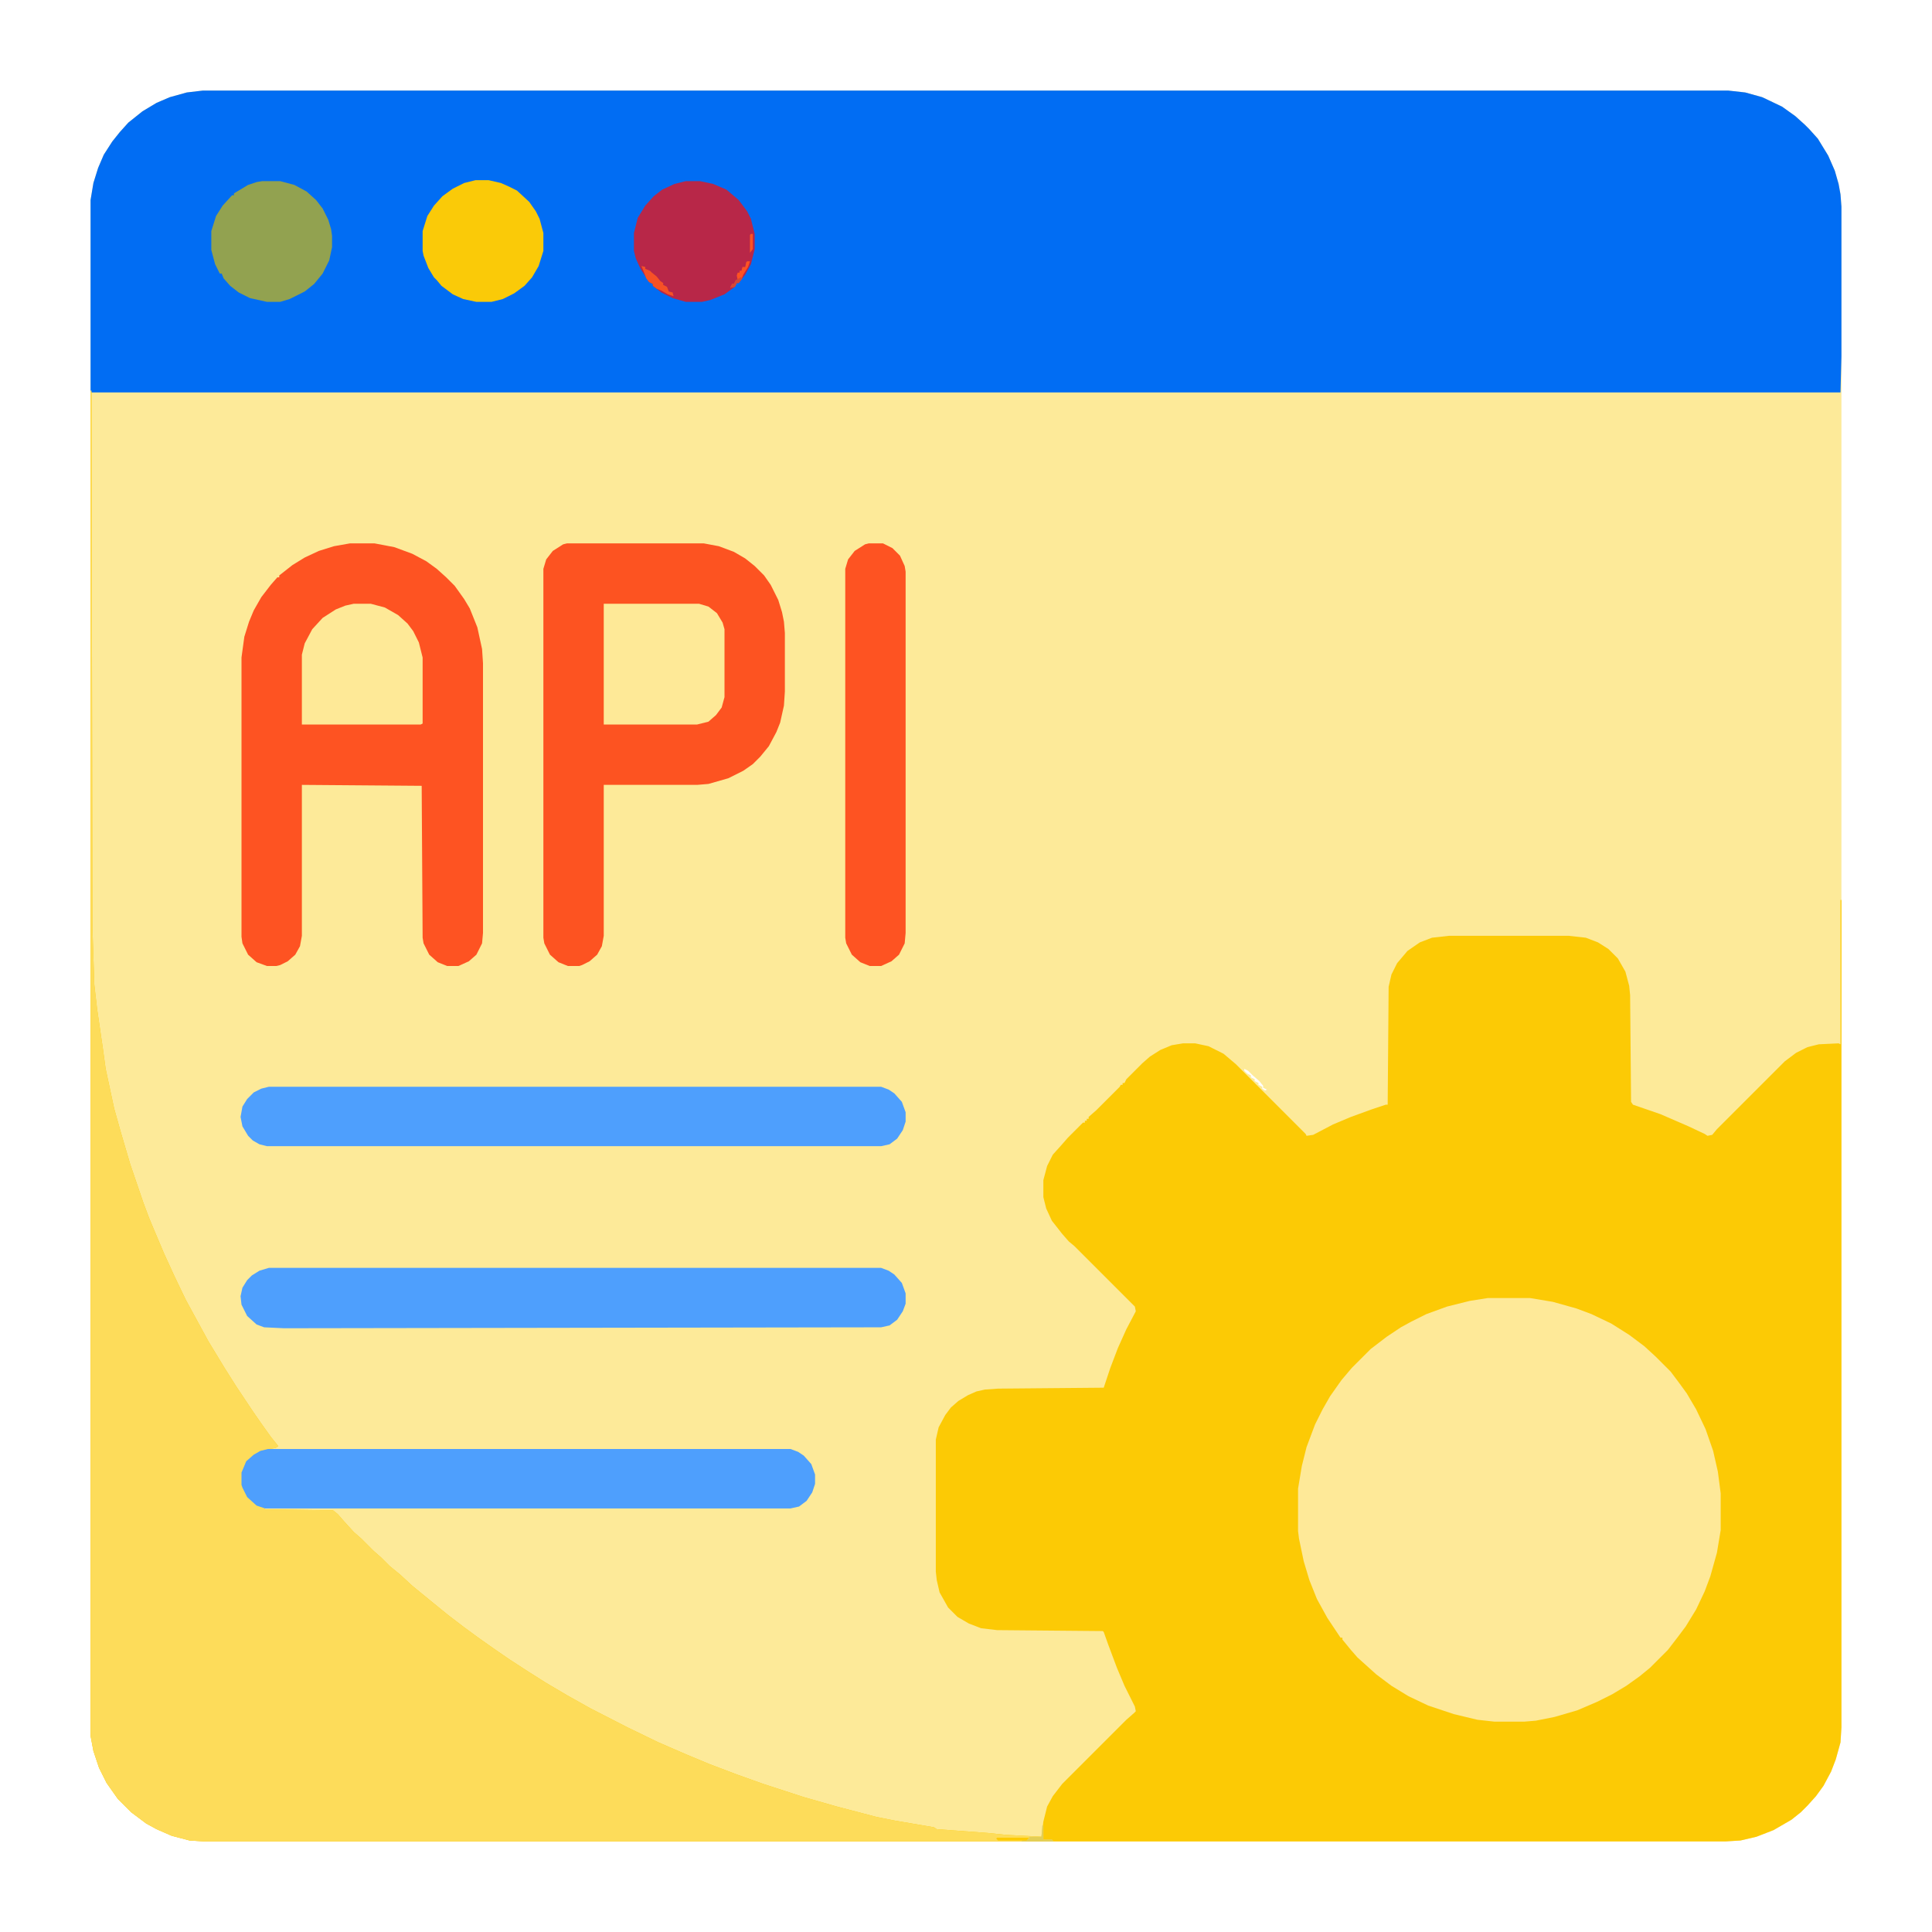
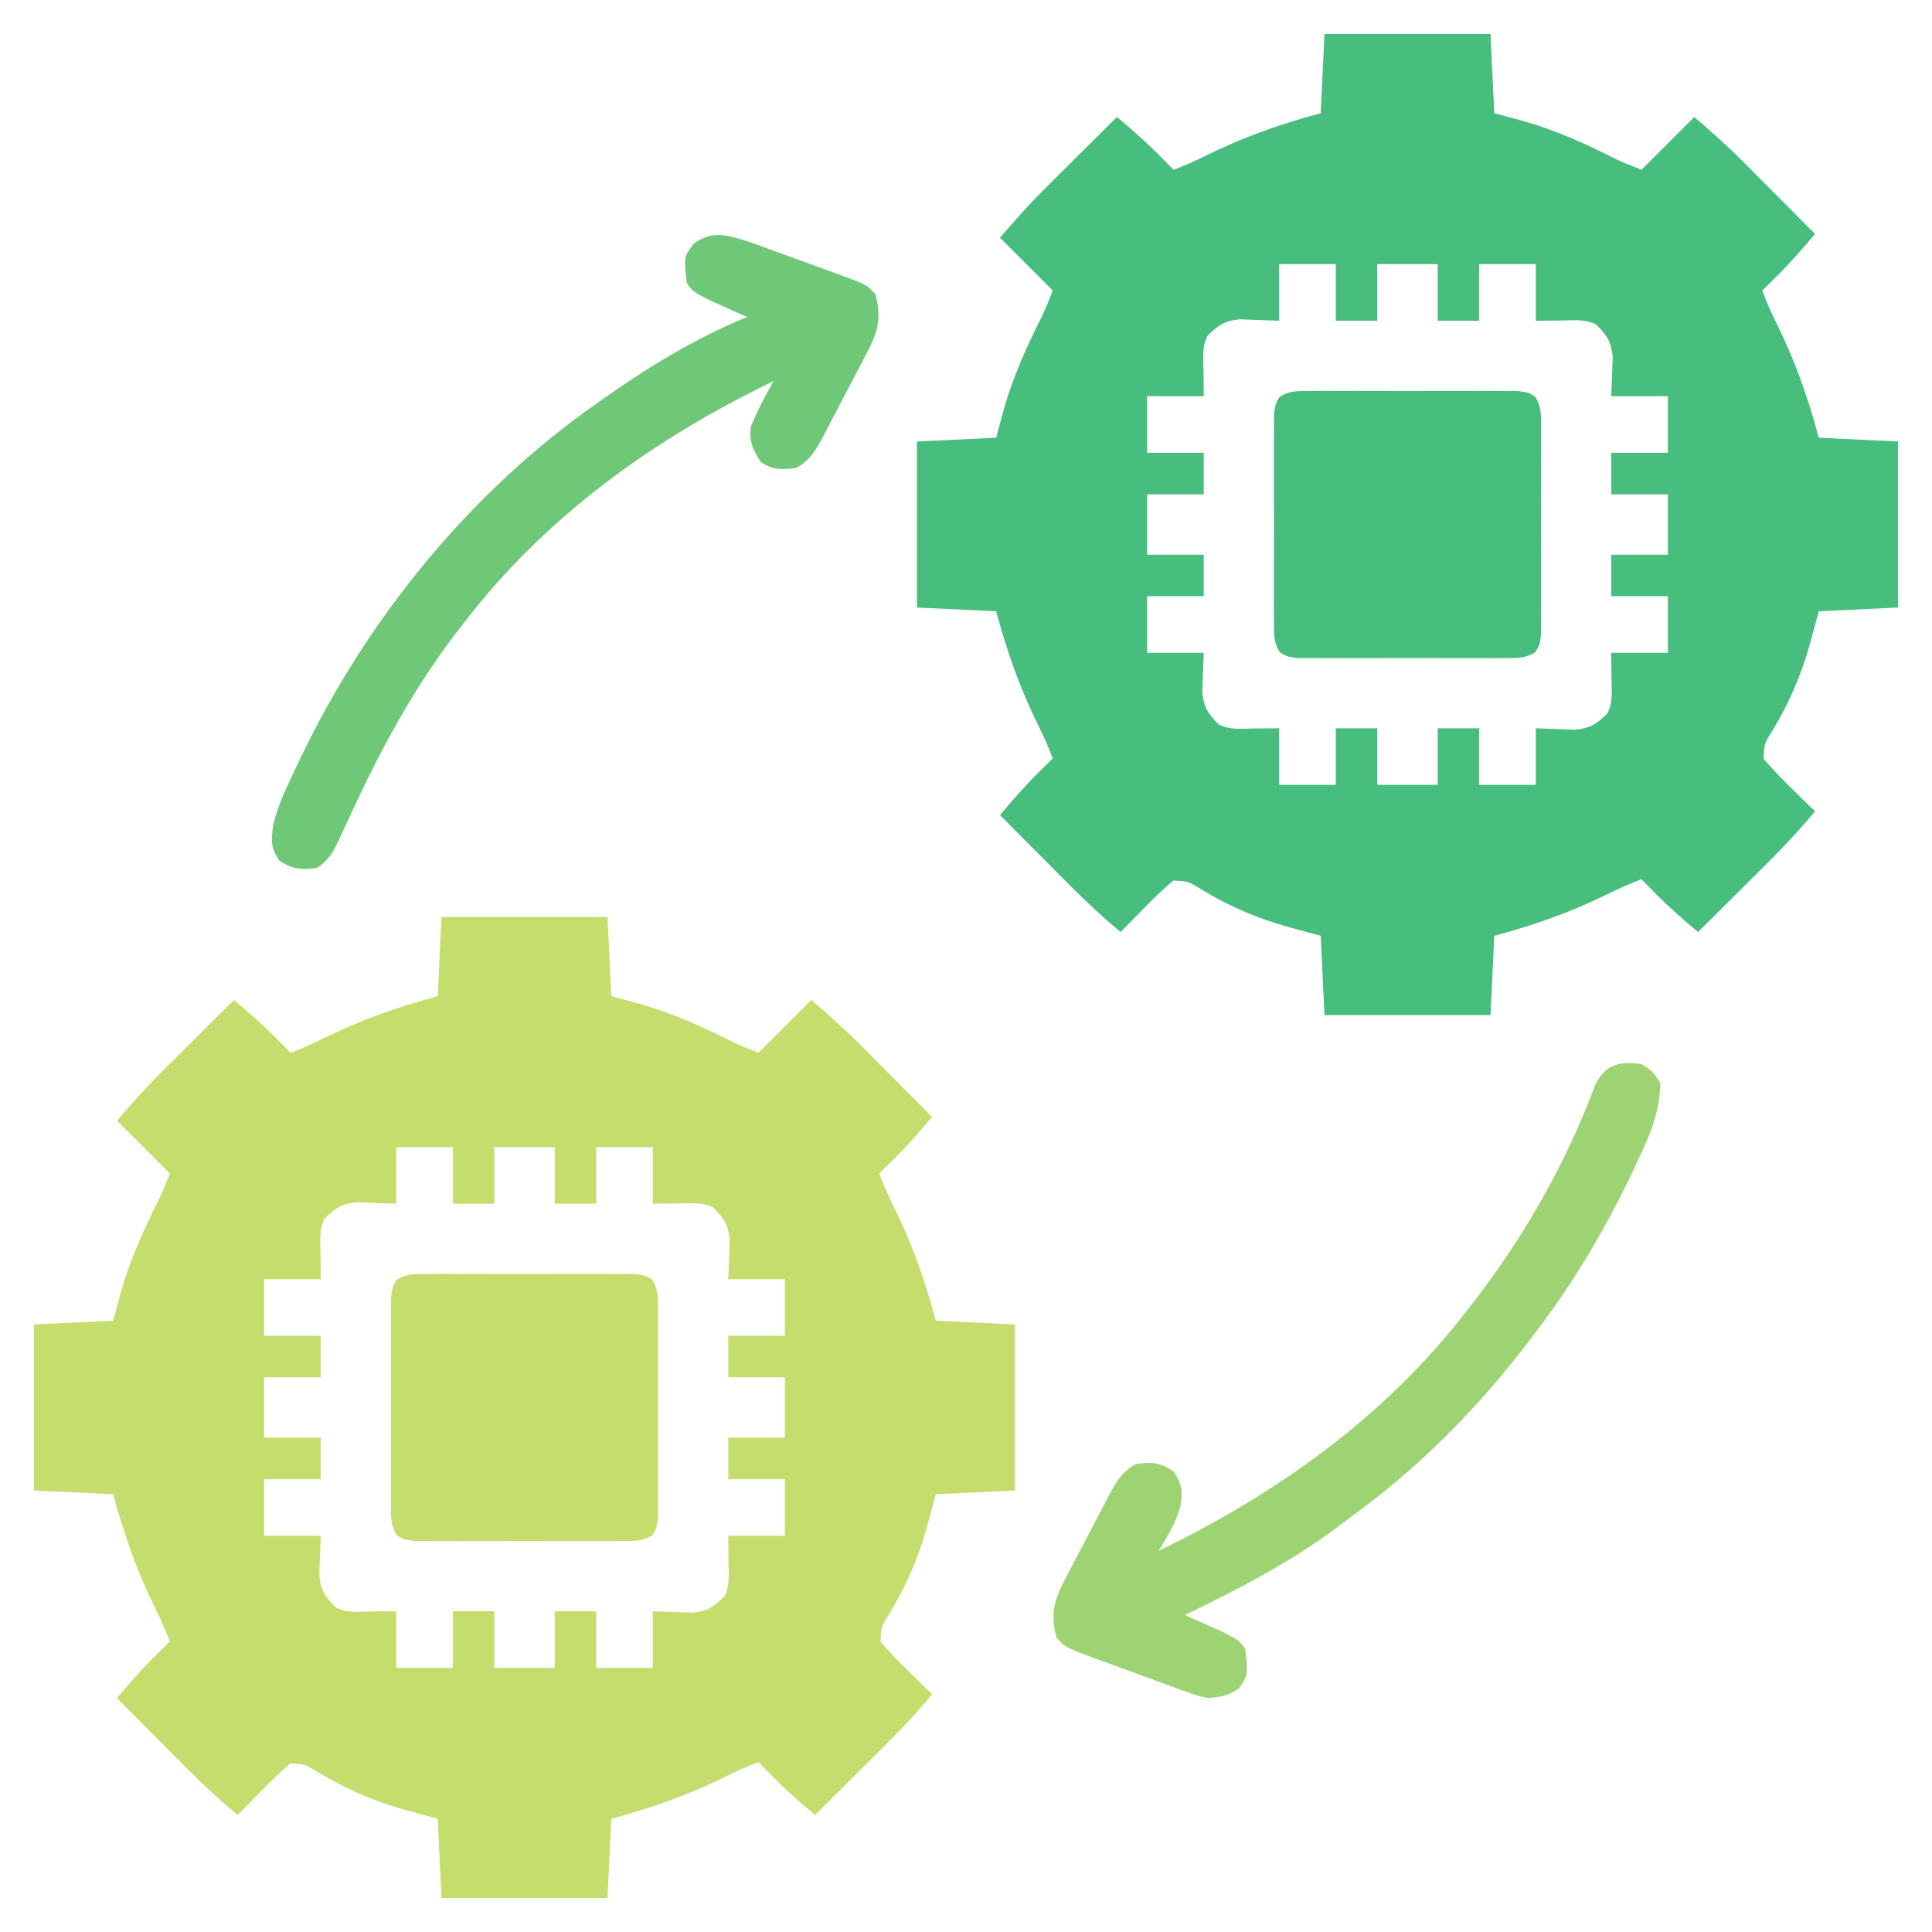
- <svg xmlns="http://www.w3.org/2000/svg" version="1.1" viewBox="0 0 2048 2048" width="1280" height="1280">
-   <path transform="translate(215,96)" d="m0 0h1617l18 2 18 5 21 10 14 10 10 9 5 5 9 10 11 18 7 16 4 14 2 11 1 13v1612l-1 16-5 18-5 13-8 15-8 11-9 10-7 7-10 8-19 11-18 7-17 4-16 1h-1612l-16-1-19-5-16-7-11-6-16-12-14-14-12-17-8-16-6-18-3-16v-1628l3-18 5-16 6-14 9-14 8-10 9-10 15-12 15-9 14-6 18-5z" fill="#FDEA99" />
-   <path transform="translate(96,414)" d="m0 0h1l1 570 2 60 3 26 6 41 3 22 9 42 7 25 10 34 14 41 6 16 5 12 11 26 11 24 12 25 24 44 17 28 12 19 18 27 9 13 10 14 8 10-3 2-7 1-9 3-8 5-5 5h-2l-4 12v13l4 10 8 9 7 4 5 1v2l72 1 5 4 7 8 10 11 8 7 13 13 8 7 9 9 11 9 13 12 22 18 16 13 17 13 15 11 17 12 16 11 20 13 19 12 22 13 25 14 39 20 33 16 30 13 24 10 29 11 28 10 43 14 35 10 42 11 20 4 41 7 3 2 54 4 19 2 38 2 2-16 4-16 6-11 10-13 68-68 8-7 2-2-1-5-11-22-8-19-9-24-5-14-1-1-112-1-17-2-13-5-12-7-10-10-9-16-3-13-1-9v-140l3-13 7-13 6-8 8-7 10-6 9-4 9-2 14-1 112-1 7-21 8-21 9-20 10-19-1-5-64-64-6-5-7-8-11-14-6-13-3-12v-18l4-15 6-12 9-10 7-8 16-16h2v-2h2v-2h2v-2l8-7 25-25 1-2h2v-2h2l2-4 17-17 8-7 11-7 12-5 12-2h13l14 3 16 8 13 11 74 74 1 2 7-1 21-11 19-8 22-8 15-5h2l1-125 3-13 6-12 11-13 13-9 13-5 18-2h127l18 2 13 5 11 7 10 10 8 14 4 15 1 10 1 113 2 3 29 10 30 13 17 8 3 2 5-1 5-6 72-72 12-9 12-6 12-3 21-1 2 1v-153h1v877l-1 16-5 18-5 13-8 15-8 11-9 10-7 7-10 8-19 11-18 7-17 4-16 1h-1612l-16-1-19-5-16-7-11-6-16-12-14-14-12-17-8-16-6-18-3-16z" fill="#FCCA05" />
-   <path transform="translate(215,96)" d="m0 0h1617l18 2 18 5 21 10 14 10 10 9 5 5 9 10 11 18 7 16 4 14 2 11 1 13v159l-1 38h-1854l-1-2v-202l3-18 5-16 6-14 9-14 8-10 9-10 15-12 15-9 14-6 18-5z" fill="#016DF3" />
-   <path transform="translate(96,414)" d="m0 0h1l1 570 2 60 3 26 6 41 3 22 9 42 7 25 10 34 14 41 6 16 5 12 11 26 11 24 12 25 24 44 17 28 12 19 18 27 9 13 10 14 8 10-3 2-7 1-9 3-8 5-5 5h-2l-4 12v13l4 10 8 9 7 4 5 1v2l72 1 5 4 7 8 10 11 8 7 13 13 8 7 9 9 11 9 13 12 22 18 16 13 17 13 15 11 17 12 16 11 20 13 19 12 22 13 25 14 39 20 33 16 30 13 24 10 29 11 28 10 43 14 35 10 42 11 20 4 41 7 3 2 54 4 19 2 38 2 1-12h1v15h9l2 2h-900l-16-1-19-5-16-7-11-6-16-12-14-14-12-17-8-16-6-18-3-16z" fill="#FDDC5A" />
-   <path transform="translate(1577,1376)" d="m0 0h45l24 4 25 7 16 6 21 10 19 12 16 12 12 11 16 16 9 12 8 11 10 17 10 21 8 23 5 22 3 23v39l-4 24-7 25-6 16-9 19-11 18-9 12-10 13-19 19-11 9-14 10-15 9-16 8-21 9-24 7-20 4-12 1h-32l-18-2-25-6-27-9-21-10-18-11-16-12-20-18-7-8-9-11v-2h-2l-14-21-11-20-8-20-6-20-5-24-1-8v-45l4-24 5-20 9-24 8-16 8-14 12-17 11-13 20-20 17-13 15-10 11-6 16-8 22-8 24-6z" fill="#FEE998" />
-   <path transform="translate(371,576)" d="m0 0h26l21 4 19 7 15 8 11 8 10 9 9 9 10 14 6 10 8 20 5 23 1 15v286l-1 11-6 12-8 7-11 5h-12l-10-4-9-8-6-12-1-6-1-161-127-1v160l-2 11-5 9-8 7-8 4-4 1h-10l-11-4-9-8-6-12-1-7v-296l3-22 5-16 5-12 8-14 10-13 7-8h2v-2l14-11 13-8 15-7 16-5z" fill="#FE5322" />
-   <path transform="translate(601,576)" d="m0 0h145l16 3 16 6 12 7 10 8 10 10 7 10 8 16 4 13 2 10 1 12v62l-1 15-4 18-4 10-8 15-9 11-8 8-10 7-16 8-21 6-12 1h-99v160l-2 11-5 9-8 7-8 4-3 1h-12l-10-4-9-8-6-12-1-6v-391l3-10 7-9 11-7z" fill="#FD5321" />
-   <path transform="translate(285,1344)" d="m0 0h649l8 3 6 4 8 9 4 11v11l-3 8-6 9-8 6-9 2-633 1-21-1-8-3-10-9-6-12-1-9 2-9 5-8 5-5 8-5z" fill="#4E9FFD" />
-   <path transform="translate(285,1152)" d="m0 0h649l8 3 6 4 8 9 4 11v10l-3 9-6 9-8 6-9 2h-651l-8-2-7-4-5-5-6-10-2-10 2-11 5-8 7-7 8-4z" fill="#4E9FFD" />
-   <path transform="translate(284,1536)" d="m0 0h554l8 3 6 4 8 9 4 11v10l-3 9-6 9-8 6-9 2h-557l-9-3-10-9-5-10-1-3v-13l5-12 8-7 7-4z" fill="#4E9FFD" />
-   <path transform="translate(921,576)" d="m0 0h15l10 5 8 8 5 11 1 6v383l-1 11-6 12-8 7-11 5h-12l-10-4-9-8-6-12-1-6v-391l3-10 7-9 11-7z" fill="#FE5322" />
-   <path transform="translate(640,640)" d="m0 0h101l10 3 9 7 6 10 2 7v72l-3 11-6 8-8 7-12 3h-99z" fill="#FEE997" />
-   <path transform="translate(375,640)" d="m0 0h18l15 4 14 8 10 9 6 8 6 12 4 16v70l-2 1h-126v-74l3-12 8-15 11-12 14-9 10-4z" fill="#FEE997" />
-   <path transform="translate(504,191)" d="m0 0h14l13 3 9 4 8 4 13 12 7 10 4 8 4 15v19l-5 16-7 12-8 9-11 8-12 6-12 3h-16l-14-3-11-5-12-9-5-6-3-3-6-10-5-13-1-5v-21l5-16 7-11 9-10 11-8 12-6z" fill="#FACA08" />
-   <path transform="translate(727,192)" d="m0 0h15l14 3 14 6 13 11 9 12 4 8 4 16v16l-4 16-6 11-7 9h-2l-2 4-11 8-15 6-9 2h-17l-14-4-12-6-9-7v-2l-4-2-9-14-5-11-2-8v-19l4-16 8-13 9-10 9-7 13-6z" fill="#B82748" />
-   <path transform="translate(278,192)" d="m0 0h19l15 4 13 7 10 9 7 9 6 12 3 10 1 7v12l-3 14-7 14-9 11-10 8-16 8-10 3h-14l-18-4-12-6-9-7-7-8-2-5h-2l-5-10-4-15v-20l5-16 7-11 10-11h2v-2l15-9 9-3z" fill="#92A250" />
-   <path transform="translate(680,282)" d="m0 0 4 1v2l5 2 2 2 5 4 4 5 3 2v2l4 2 2 5 4 1 1 4-6-2-7-4-5-2-4-3v-2l-4-2-3-4-3-8z" fill="#F65126" />
-   <path transform="translate(792,277)" d="m0 0h3l-2 6-5 8-2 5-3 4h-2l-2 4-5 1 2-4h2l2-4h2l-1-5 1-3h2v-2h2l1-4h3l1-5z" fill="#FD5222" />
-   <path transform="translate(1105,1935)" d="m0 0h1v15h9l2 2h-34v-1l8-2v-2h13z" fill="#E2CE57" />
-   <path transform="translate(1057,1948)" d="m0 0h34l-3 3h-30l-2-2z" fill="#FDCB05" />
-   <path transform="translate(1319,1133)" d="m0 0 4 2 5 5 7 6 4 5v2l4 2-2 1-3-2v-2l-4-2v-2l-4-2v-2l-4-2v-2l-4-2-3-3z" fill="#FEFEFE" />
-   <path transform="translate(796,248)" d="m0 0h2v16l-3 4v-19z" fill="#FE5322" />
-   <path transform="translate(785,294)" d="m0 0 2 1-4 5h-2l-2 4-5 1 2-4h2l2-4z" fill="#D44837" />
+ <svg xmlns="http://www.w3.org/2000/svg" version="1.1" width="512" height="512">
+   <path d="M0 0 C14.52 0 29.04 0 44 0 C44.33 6.93 44.66 13.86 45 21 C47.454 21.66 49.909 22.32 52.438 23 C61.139 25.458 69.093 29.038 77.142 33.118 C79.382 34.181 81.698 35.079 84 36 C88.62 31.38 93.24 26.76 98 22 C102.575 25.921 106.933 29.792 111.152 34.055 C111.697 34.601 112.242 35.148 112.804 35.71 C114.517 37.43 116.228 39.152 117.938 40.875 C119.11 42.052 120.282 43.229 121.455 44.406 C124.306 47.268 127.154 50.133 130 53 C126.669 56.954 123.316 60.81 119.625 64.438 C118.592 65.457 118.592 65.457 117.539 66.496 C117.031 66.992 116.523 67.489 116 68 C117.115 70.95 118.364 73.789 119.77 76.609 C124.707 86.573 128.11 96.251 131 107 C137.93 107.33 144.86 107.66 152 108 C152 122.52 152 137.04 152 152 C145.07 152.33 138.14 152.66 131 153 C130.196 155.949 129.391 158.899 128.562 161.938 C126.236 170.119 123.12 177.337 118.721 184.617 C116.524 188.113 116.524 188.113 116.367 192.078 C118.812 194.956 121.415 197.622 124.125 200.25 C124.97 201.081 124.97 201.081 125.832 201.93 C127.217 203.291 128.608 204.646 130 206 C124.193 213.119 117.637 219.474 111.125 225.938 C109.948 227.11 108.771 228.282 107.594 229.455 C104.732 232.306 101.867 235.154 99 238 C95.046 234.669 91.19 231.316 87.562 227.625 C86.883 226.937 86.204 226.248 85.504 225.539 C85.008 225.031 84.511 224.523 84 224 C81.05 225.115 78.211 226.364 75.391 227.77 C65.427 232.707 55.749 236.11 45 239 C44.67 245.93 44.34 252.86 44 260 C29.48 260 14.96 260 0 260 C-0.495 249.605 -0.495 249.605 -1 239 C-3.949 238.196 -6.899 237.391 -9.938 236.562 C-18.119 234.236 -25.337 231.12 -32.617 226.721 C-36.113 224.524 -36.113 224.524 -40.078 224.367 C-42.956 226.812 -45.622 229.415 -48.25 232.125 C-49.081 232.97 -49.081 232.97 -49.93 233.832 C-51.291 235.217 -52.646 236.608 -54 238 C-61.119 232.193 -67.474 225.637 -73.938 219.125 C-75.11 217.948 -76.282 216.771 -77.455 215.594 C-80.306 212.732 -83.154 209.867 -86 207 C-82.669 203.046 -79.316 199.19 -75.625 195.562 C-74.937 194.883 -74.248 194.204 -73.539 193.504 C-73.031 193.008 -72.523 192.511 -72 192 C-73.115 189.05 -74.364 186.211 -75.77 183.391 C-80.707 173.427 -84.11 163.749 -87 153 C-97.395 152.505 -97.395 152.505 -108 152 C-108 137.48 -108 122.96 -108 108 C-97.605 107.505 -97.605 107.505 -87 107 C-86.34 104.546 -85.68 102.091 -85 99.562 C-82.542 90.861 -78.962 82.907 -74.882 74.858 C-73.819 72.618 -72.921 70.302 -72 68 C-76.62 63.38 -81.24 58.76 -86 54 C-82.079 49.425 -78.208 45.067 -73.945 40.848 C-73.399 40.303 -72.852 39.758 -72.29 39.196 C-70.57 37.483 -68.848 35.772 -67.125 34.062 C-65.948 32.89 -64.771 31.718 -63.594 30.545 C-60.732 27.694 -57.867 24.846 -55 22 C-51.046 25.331 -47.19 28.684 -43.562 32.375 C-42.883 33.063 -42.204 33.752 -41.504 34.461 C-40.759 35.223 -40.759 35.223 -40 36 C-37.05 34.885 -34.211 33.636 -31.391 32.23 C-21.427 27.293 -11.749 23.89 -1 21 C-0.67 14.07 -0.34 7.14 0 0 Z M-12 61 C-12 65.95 -12 70.9 -12 76 C-15.483 75.87 -18.966 75.74 -22.449 75.609 C-26.57 76.063 -28.108 77.103 -31 80 C-32.502 83.003 -32.093 85.791 -32.062 89.125 C-32.042 91.394 -32.021 93.662 -32 96 C-36.95 96 -41.9 96 -47 96 C-47 100.95 -47 105.9 -47 111 C-42.05 111 -37.1 111 -32 111 C-32 114.63 -32 118.26 -32 122 C-36.95 122 -41.9 122 -47 122 C-47 127.28 -47 132.56 -47 138 C-42.05 138 -37.1 138 -32 138 C-32 141.63 -32 145.26 -32 149 C-36.95 149 -41.9 149 -47 149 C-47 153.95 -47 158.9 -47 164 C-42.05 164 -37.1 164 -32 164 C-32.195 169.225 -32.195 169.225 -32.391 174.449 C-31.937 178.57 -30.897 180.108 -28 183 C-24.997 184.502 -22.209 184.093 -18.875 184.062 C-16.606 184.042 -14.338 184.021 -12 184 C-12 188.95 -12 193.9 -12 199 C-7.05 199 -2.1 199 3 199 C3 194.05 3 189.1 3 184 C6.63 184 10.26 184 14 184 C14 188.95 14 193.9 14 199 C19.28 199 24.56 199 30 199 C30 194.05 30 189.1 30 184 C33.63 184 37.26 184 41 184 C41 188.95 41 193.9 41 199 C45.95 199 50.9 199 56 199 C56 194.05 56 189.1 56 184 C59.483 184.13 62.966 184.26 66.449 184.391 C70.57 183.937 72.108 182.897 75 180 C76.502 176.997 76.093 174.209 76.062 170.875 C76.042 168.606 76.021 166.338 76 164 C80.95 164 85.9 164 91 164 C91 159.05 91 154.1 91 149 C86.05 149 81.1 149 76 149 C76 145.37 76 141.74 76 138 C80.95 138 85.9 138 91 138 C91 132.72 91 127.44 91 122 C86.05 122 81.1 122 76 122 C76 118.37 76 114.74 76 111 C80.95 111 85.9 111 91 111 C91 106.05 91 101.1 91 96 C86.05 96 81.1 96 76 96 C76.13 92.517 76.26 89.034 76.391 85.551 C75.937 81.43 74.897 79.892 72 77 C68.997 75.498 66.209 75.907 62.875 75.938 C59.472 75.968 59.472 75.968 56 76 C56 71.05 56 66.1 56 61 C51.05 61 46.1 61 41 61 C41 65.95 41 70.9 41 76 C37.37 76 33.74 76 30 76 C30 71.05 30 66.1 30 61 C24.72 61 19.44 61 14 61 C14 65.95 14 70.9 14 76 C10.37 76 6.74 76 3 76 C3 71.05 3 66.1 3 61 C-1.95 61 -6.9 61 -12 61 Z " fill="#C5DD6C" transform="translate(117,243)" />
+   <path d="M0 0 C14.52 0 29.04 0 44 0 C44.33 6.93 44.66 13.86 45 21 C47.454 21.66 49.909 22.32 52.438 23 C61.139 25.458 69.093 29.038 77.142 33.118 C79.382 34.181 81.698 35.079 84 36 C88.62 31.38 93.24 26.76 98 22 C102.575 25.921 106.933 29.792 111.152 34.055 C111.697 34.601 112.242 35.148 112.804 35.71 C114.517 37.43 116.228 39.152 117.938 40.875 C119.11 42.052 120.282 43.229 121.455 44.406 C124.306 47.268 127.154 50.133 130 53 C126.669 56.954 123.316 60.81 119.625 64.438 C118.592 65.457 118.592 65.457 117.539 66.496 C117.031 66.992 116.523 67.489 116 68 C117.115 70.95 118.364 73.789 119.77 76.609 C124.707 86.573 128.11 96.251 131 107 C137.93 107.33 144.86 107.66 152 108 C152 122.52 152 137.04 152 152 C145.07 152.33 138.14 152.66 131 153 C130.196 155.949 129.391 158.899 128.562 161.938 C126.236 170.119 123.12 177.337 118.721 184.617 C116.524 188.113 116.524 188.113 116.367 192.078 C118.812 194.956 121.415 197.622 124.125 200.25 C124.97 201.081 124.97 201.081 125.832 201.93 C127.217 203.291 128.608 204.646 130 206 C124.193 213.119 117.637 219.474 111.125 225.938 C109.948 227.11 108.771 228.282 107.594 229.455 C104.732 232.306 101.867 235.154 99 238 C95.046 234.669 91.19 231.316 87.562 227.625 C86.883 226.937 86.204 226.248 85.504 225.539 C85.008 225.031 84.511 224.523 84 224 C81.05 225.115 78.211 226.364 75.391 227.77 C65.427 232.707 55.749 236.11 45 239 C44.67 245.93 44.34 252.86 44 260 C29.48 260 14.96 260 0 260 C-0.495 249.605 -0.495 249.605 -1 239 C-3.949 238.196 -6.899 237.391 -9.938 236.562 C-18.119 234.236 -25.337 231.12 -32.617 226.721 C-36.113 224.524 -36.113 224.524 -40.078 224.367 C-42.956 226.812 -45.622 229.415 -48.25 232.125 C-49.081 232.97 -49.081 232.97 -49.93 233.832 C-51.291 235.217 -52.646 236.608 -54 238 C-61.119 232.193 -67.474 225.637 -73.938 219.125 C-75.11 217.948 -76.282 216.771 -77.455 215.594 C-80.306 212.732 -83.154 209.867 -86 207 C-82.669 203.046 -79.316 199.19 -75.625 195.562 C-74.937 194.883 -74.248 194.204 -73.539 193.504 C-73.031 193.008 -72.523 192.511 -72 192 C-73.115 189.05 -74.364 186.211 -75.77 183.391 C-80.707 173.427 -84.11 163.749 -87 153 C-97.395 152.505 -97.395 152.505 -108 152 C-108 137.48 -108 122.96 -108 108 C-97.605 107.505 -97.605 107.505 -87 107 C-86.34 104.546 -85.68 102.091 -85 99.562 C-82.542 90.861 -78.962 82.907 -74.882 74.858 C-73.819 72.618 -72.921 70.302 -72 68 C-76.62 63.38 -81.24 58.76 -86 54 C-82.079 49.425 -78.208 45.067 -73.945 40.848 C-73.399 40.303 -72.852 39.758 -72.29 39.196 C-70.57 37.483 -68.848 35.772 -67.125 34.062 C-65.948 32.89 -64.771 31.718 -63.594 30.545 C-60.732 27.694 -57.867 24.846 -55 22 C-51.046 25.331 -47.19 28.684 -43.562 32.375 C-42.883 33.063 -42.204 33.752 -41.504 34.461 C-40.759 35.223 -40.759 35.223 -40 36 C-37.05 34.885 -34.211 33.636 -31.391 32.23 C-21.427 27.293 -11.749 23.89 -1 21 C-0.67 14.07 -0.34 7.14 0 0 Z M-12 61 C-12 65.95 -12 70.9 -12 76 C-15.483 75.87 -18.966 75.74 -22.449 75.609 C-26.57 76.063 -28.108 77.103 -31 80 C-32.502 83.003 -32.093 85.791 -32.062 89.125 C-32.042 91.394 -32.021 93.662 -32 96 C-36.95 96 -41.9 96 -47 96 C-47 100.95 -47 105.9 -47 111 C-42.05 111 -37.1 111 -32 111 C-32 114.63 -32 118.26 -32 122 C-36.95 122 -41.9 122 -47 122 C-47 127.28 -47 132.56 -47 138 C-42.05 138 -37.1 138 -32 138 C-32 141.63 -32 145.26 -32 149 C-36.95 149 -41.9 149 -47 149 C-47 153.95 -47 158.9 -47 164 C-42.05 164 -37.1 164 -32 164 C-32.195 169.225 -32.195 169.225 -32.391 174.449 C-31.937 178.57 -30.897 180.108 -28 183 C-24.997 184.502 -22.209 184.093 -18.875 184.062 C-16.606 184.042 -14.338 184.021 -12 184 C-12 188.95 -12 193.9 -12 199 C-7.05 199 -2.1 199 3 199 C3 194.05 3 189.1 3 184 C6.63 184 10.26 184 14 184 C14 188.95 14 193.9 14 199 C19.28 199 24.56 199 30 199 C30 194.05 30 189.1 30 184 C33.63 184 37.26 184 41 184 C41 188.95 41 193.9 41 199 C45.95 199 50.9 199 56 199 C56 194.05 56 189.1 56 184 C59.483 184.13 62.966 184.26 66.449 184.391 C70.57 183.937 72.108 182.897 75 180 C76.502 176.997 76.093 174.209 76.062 170.875 C76.042 168.606 76.021 166.338 76 164 C80.95 164 85.9 164 91 164 C91 159.05 91 154.1 91 149 C86.05 149 81.1 149 76 149 C76 145.37 76 141.74 76 138 C80.95 138 85.9 138 91 138 C91 132.72 91 127.44 91 122 C86.05 122 81.1 122 76 122 C76 118.37 76 114.74 76 111 C80.95 111 85.9 111 91 111 C91 106.05 91 101.1 91 96 C86.05 96 81.1 96 76 96 C76.13 92.517 76.26 89.034 76.391 85.551 C75.937 81.43 74.897 79.892 72 77 C68.997 75.498 66.209 75.907 62.875 75.938 C59.472 75.968 59.472 75.968 56 76 C56 71.05 56 66.1 56 61 C51.05 61 46.1 61 41 61 C41 65.95 41 70.9 41 76 C37.37 76 33.74 76 30 76 C30 71.05 30 66.1 30 61 C24.72 61 19.44 61 14 61 C14 65.95 14 70.9 14 76 C10.37 76 6.74 76 3 76 C3 71.05 3 66.1 3 61 C-1.95 61 -6.9 61 -12 61 Z " fill="#47BD7E" transform="translate(351,9)" />
+   <path d="M0 0 C1.271 -0.009 2.543 -0.019 3.853 -0.029 C5.242 -0.023 6.631 -0.017 8.02 -0.01 C9.443 -0.012 10.866 -0.015 12.29 -0.019 C15.272 -0.023 18.255 -0.017 21.237 -0.003 C25.061 0.014 28.884 0.004 32.707 -0.014 C35.646 -0.024 38.585 -0.021 41.525 -0.013 C42.934 -0.011 44.344 -0.014 45.754 -0.021 C47.724 -0.028 49.694 -0.015 51.664 0 C52.785 0.002 53.907 0.005 55.062 0.007 C57.832 0.388 57.832 0.388 59.693 1.527 C61.353 4.24 61.213 6.388 61.22 9.556 C61.23 10.828 61.239 12.099 61.249 13.409 C61.244 14.798 61.237 16.187 61.23 17.576 C61.232 18.999 61.235 20.423 61.239 21.846 C61.244 24.829 61.237 27.811 61.223 30.793 C61.206 34.617 61.216 38.44 61.234 42.264 C61.245 45.203 61.241 48.142 61.233 51.081 C61.231 52.491 61.234 53.9 61.241 55.31 C61.249 57.28 61.235 59.25 61.22 61.22 C61.218 62.341 61.215 63.463 61.213 64.618 C60.832 67.388 60.832 67.388 59.693 69.249 C56.98 70.909 54.832 70.77 51.664 70.776 C50.393 70.786 49.121 70.795 47.811 70.805 C46.422 70.8 45.033 70.794 43.645 70.787 C42.221 70.789 40.798 70.792 39.374 70.795 C36.392 70.8 33.409 70.793 30.427 70.779 C26.603 70.762 22.78 70.772 18.957 70.79 C16.018 70.801 13.079 70.797 10.139 70.79 C8.73 70.788 7.32 70.79 5.91 70.797 C3.94 70.805 1.97 70.791 0 70.776 C-1.121 70.774 -2.242 70.772 -3.398 70.769 C-6.168 70.388 -6.168 70.388 -8.029 69.249 C-9.689 66.537 -9.549 64.388 -9.556 61.22 C-9.566 59.949 -9.575 58.677 -9.585 57.367 C-9.579 55.979 -9.573 54.59 -9.566 53.201 C-9.568 51.777 -9.571 50.354 -9.575 48.93 C-9.58 45.948 -9.573 42.965 -9.559 39.983 C-9.542 36.159 -9.552 32.336 -9.57 28.513 C-9.581 25.574 -9.577 22.635 -9.569 19.696 C-9.567 18.286 -9.57 16.876 -9.577 15.466 C-9.584 13.496 -9.571 11.526 -9.556 9.556 C-9.554 8.435 -9.551 7.314 -9.549 6.158 C-9.168 3.388 -9.168 3.388 -8.029 1.527 C-5.316 -0.133 -3.168 0.007 0 0 Z " fill="#C5DD6C" transform="translate(113.168,337.6118)" />
+   <path d="M0 0 C1.271 -0.009 2.543 -0.019 3.853 -0.029 C5.242 -0.023 6.631 -0.017 8.02 -0.01 C9.443 -0.012 10.866 -0.015 12.29 -0.019 C15.272 -0.023 18.255 -0.017 21.237 -0.003 C25.061 0.014 28.884 0.004 32.707 -0.014 C35.646 -0.024 38.585 -0.021 41.525 -0.013 C42.934 -0.011 44.344 -0.014 45.754 -0.021 C47.724 -0.028 49.694 -0.015 51.664 0 C52.785 0.002 53.907 0.005 55.062 0.007 C57.832 0.388 57.832 0.388 59.693 1.527 C61.353 4.24 61.213 6.388 61.22 9.556 C61.23 10.828 61.239 12.099 61.249 13.409 C61.244 14.798 61.237 16.187 61.23 17.576 C61.232 18.999 61.235 20.423 61.239 21.846 C61.244 24.829 61.237 27.811 61.223 30.793 C61.206 34.617 61.216 38.44 61.234 42.264 C61.245 45.203 61.241 48.142 61.233 51.081 C61.231 52.491 61.234 53.9 61.241 55.31 C61.249 57.28 61.235 59.25 61.22 61.22 C61.218 62.341 61.215 63.463 61.213 64.618 C60.832 67.388 60.832 67.388 59.693 69.249 C56.98 70.909 54.832 70.77 51.664 70.776 C50.393 70.786 49.121 70.795 47.811 70.805 C46.422 70.8 45.033 70.794 43.645 70.787 C42.221 70.789 40.798 70.792 39.374 70.795 C36.392 70.8 33.409 70.793 30.427 70.779 C26.603 70.762 22.78 70.772 18.957 70.79 C16.018 70.801 13.079 70.797 10.139 70.79 C8.73 70.788 7.32 70.79 5.91 70.797 C3.94 70.805 1.97 70.791 0 70.776 C-1.121 70.774 -2.242 70.772 -3.398 70.769 C-6.168 70.388 -6.168 70.388 -8.029 69.249 C-9.689 66.537 -9.549 64.388 -9.556 61.22 C-9.566 59.949 -9.575 58.677 -9.585 57.367 C-9.579 55.979 -9.573 54.59 -9.566 53.201 C-9.568 51.777 -9.571 50.354 -9.575 48.93 C-9.58 45.948 -9.573 42.965 -9.559 39.983 C-9.542 36.159 -9.552 32.336 -9.57 28.513 C-9.581 25.574 -9.577 22.635 -9.569 19.696 C-9.567 18.286 -9.57 16.876 -9.577 15.466 C-9.584 13.496 -9.571 11.526 -9.556 9.556 C-9.554 8.435 -9.551 7.314 -9.549 6.158 C-9.168 3.388 -9.168 3.388 -8.029 1.527 C-5.316 -0.133 -3.168 0.007 0 0 Z " fill="#47BD7D" transform="translate(347.168,103.6118)" />
+   <path d="M0 0 C1.336 0.476 2.67 0.959 4.001 1.45 C4.714 1.708 5.427 1.965 6.162 2.231 C7.658 2.774 9.153 3.32 10.647 3.87 C12.927 4.708 15.213 5.531 17.499 6.352 C18.959 6.884 20.418 7.416 21.876 7.95 C22.555 8.194 23.235 8.437 23.934 8.689 C31.03 11.323 31.03 11.323 33.24 13.833 C35.017 20.475 33.732 24.259 30.54 30.165 C30.149 30.923 29.757 31.681 29.354 32.463 C28.527 34.055 27.69 35.642 26.844 37.225 C25.552 39.644 24.293 42.079 23.038 44.518 C22.228 46.068 21.417 47.617 20.603 49.165 C20.227 49.89 19.85 50.615 19.463 51.362 C17.523 54.963 15.961 57.828 12.24 59.833 C8.35 60.319 6.177 60.45 2.865 58.27 C0.716 55.048 -0.307 52.658 0.24 48.833 C1.955 44.667 4.02 40.75 6.24 36.833 C-25.441 52.111 -54.192 72.703 -75.76 100.833 C-76.39 101.639 -76.39 101.639 -77.032 102.462 C-88.726 117.511 -97.58 133.865 -105.569 151.125 C-106.299 152.695 -107.03 154.264 -107.76 155.833 C-108.113 156.598 -108.465 157.363 -108.827 158.151 C-110.502 161.677 -111.45 163.626 -114.76 165.833 C-119.067 166.391 -121.08 166.272 -124.76 163.895 C-127.073 160.354 -126.925 158.535 -126.353 154.435 C-125.226 149.485 -123.059 145.024 -120.885 140.458 C-120.149 138.886 -120.149 138.886 -119.397 137.282 C-101.692 100.11 -74.552 66.552 -40.76 42.833 C-40.132 42.386 -39.504 41.94 -38.857 41.48 C-26.958 33.08 -14.261 25.357 -0.76 19.833 C-1.664 19.434 -2.568 19.036 -3.499 18.625 C-4.678 18.096 -5.858 17.566 -7.073 17.02 C-8.245 16.498 -9.417 15.976 -10.624 15.438 C-15.101 13.146 -15.101 13.146 -16.76 10.833 C-17.537 3.842 -17.537 3.842 -14.885 0.395 C-9.865 -3.296 -5.752 -1.786 0 0 Z " fill="#6FC878" transform="translate(198.7605,64.16748)" />
+   <path d="M0 0 C3 1.938 3 1.938 5 5 C4.865 12.653 2.383 18.532 -0.875 25.375 C-1.612 26.947 -1.612 26.947 -2.363 28.55 C-9.532 43.601 -17.868 57.761 -28 71 C-28.444 71.592 -28.889 72.185 -29.347 72.795 C-42.728 90.527 -58.946 107.032 -77 120 C-78.111 120.838 -79.22 121.678 -80.328 122.52 C-92.909 131.949 -106.869 139.184 -121 146 C-119.645 146.597 -119.645 146.597 -118.262 147.207 C-117.082 147.737 -115.903 148.267 -114.688 148.812 C-113.516 149.335 -112.344 149.857 -111.137 150.395 C-106.659 152.686 -106.659 152.686 -105 155 C-104.238 161.857 -104.238 161.857 -106.625 165.438 C-109.601 167.395 -111.432 167.749 -115 168 C-117.878 167.392 -120.571 166.394 -123.32 165.359 C-124.101 165.077 -124.882 164.794 -125.687 164.502 C-127.332 163.903 -128.974 163.298 -130.614 162.686 C-133.118 161.752 -135.63 160.841 -138.145 159.934 C-139.745 159.348 -141.346 158.76 -142.945 158.172 C-143.693 157.9 -144.441 157.628 -145.212 157.348 C-152.857 154.477 -152.857 154.477 -155 152 C-156.777 145.358 -155.492 141.573 -152.301 135.668 C-151.909 134.91 -151.518 134.151 -151.115 133.37 C-150.288 131.777 -149.451 130.19 -148.605 128.608 C-147.313 126.188 -146.054 123.753 -144.799 121.314 C-143.989 119.765 -143.177 118.216 -142.363 116.668 C-141.987 115.943 -141.611 115.218 -141.223 114.471 C-139.282 110.866 -137.719 108.014 -134 106 C-129.658 105.368 -127.71 105.542 -124 107.938 C-121.589 111.63 -121.55 113.336 -122.27 117.574 C-123.526 121.746 -125.66 125.348 -128 129 C-96.319 113.722 -67.568 93.129 -46 65 C-45.371 64.193 -45.371 64.193 -44.729 63.37 C-31.185 45.941 -19.866 26.085 -12.203 5.355 C-9.472 0.009 -5.738 -0.805 0 0 Z " fill="#9DD372" transform="translate(435,282)" />
</svg>
